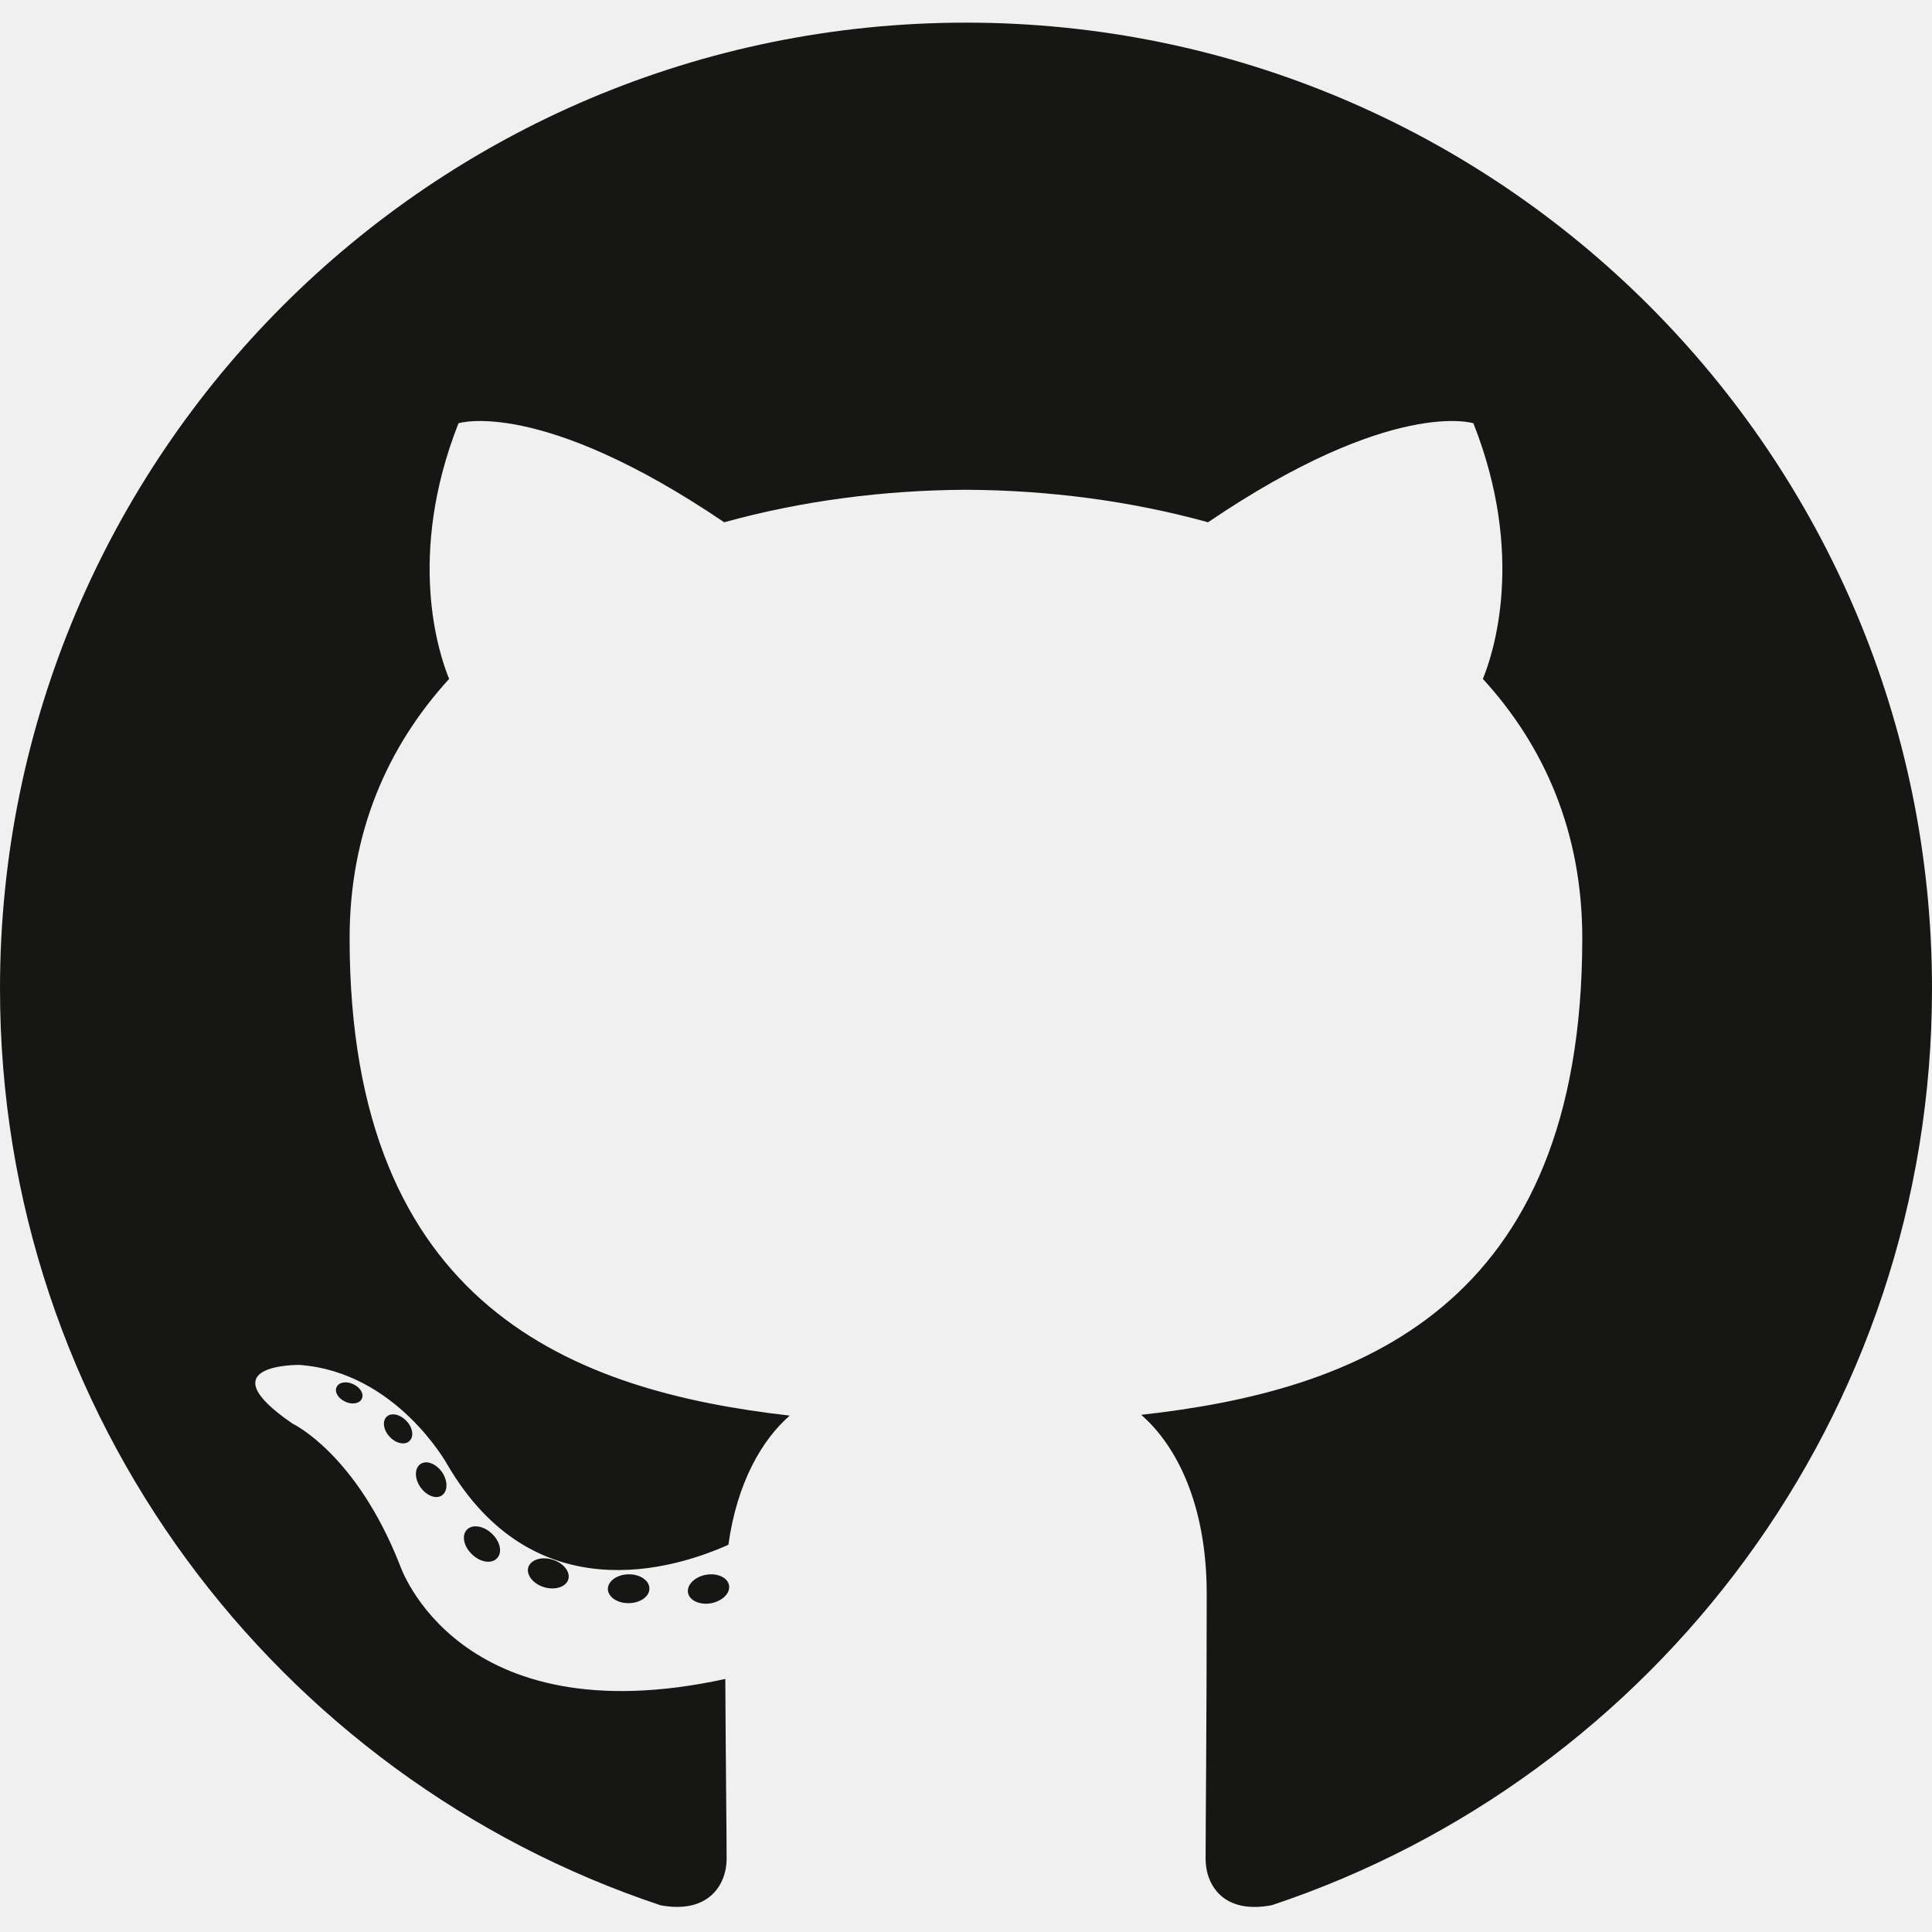
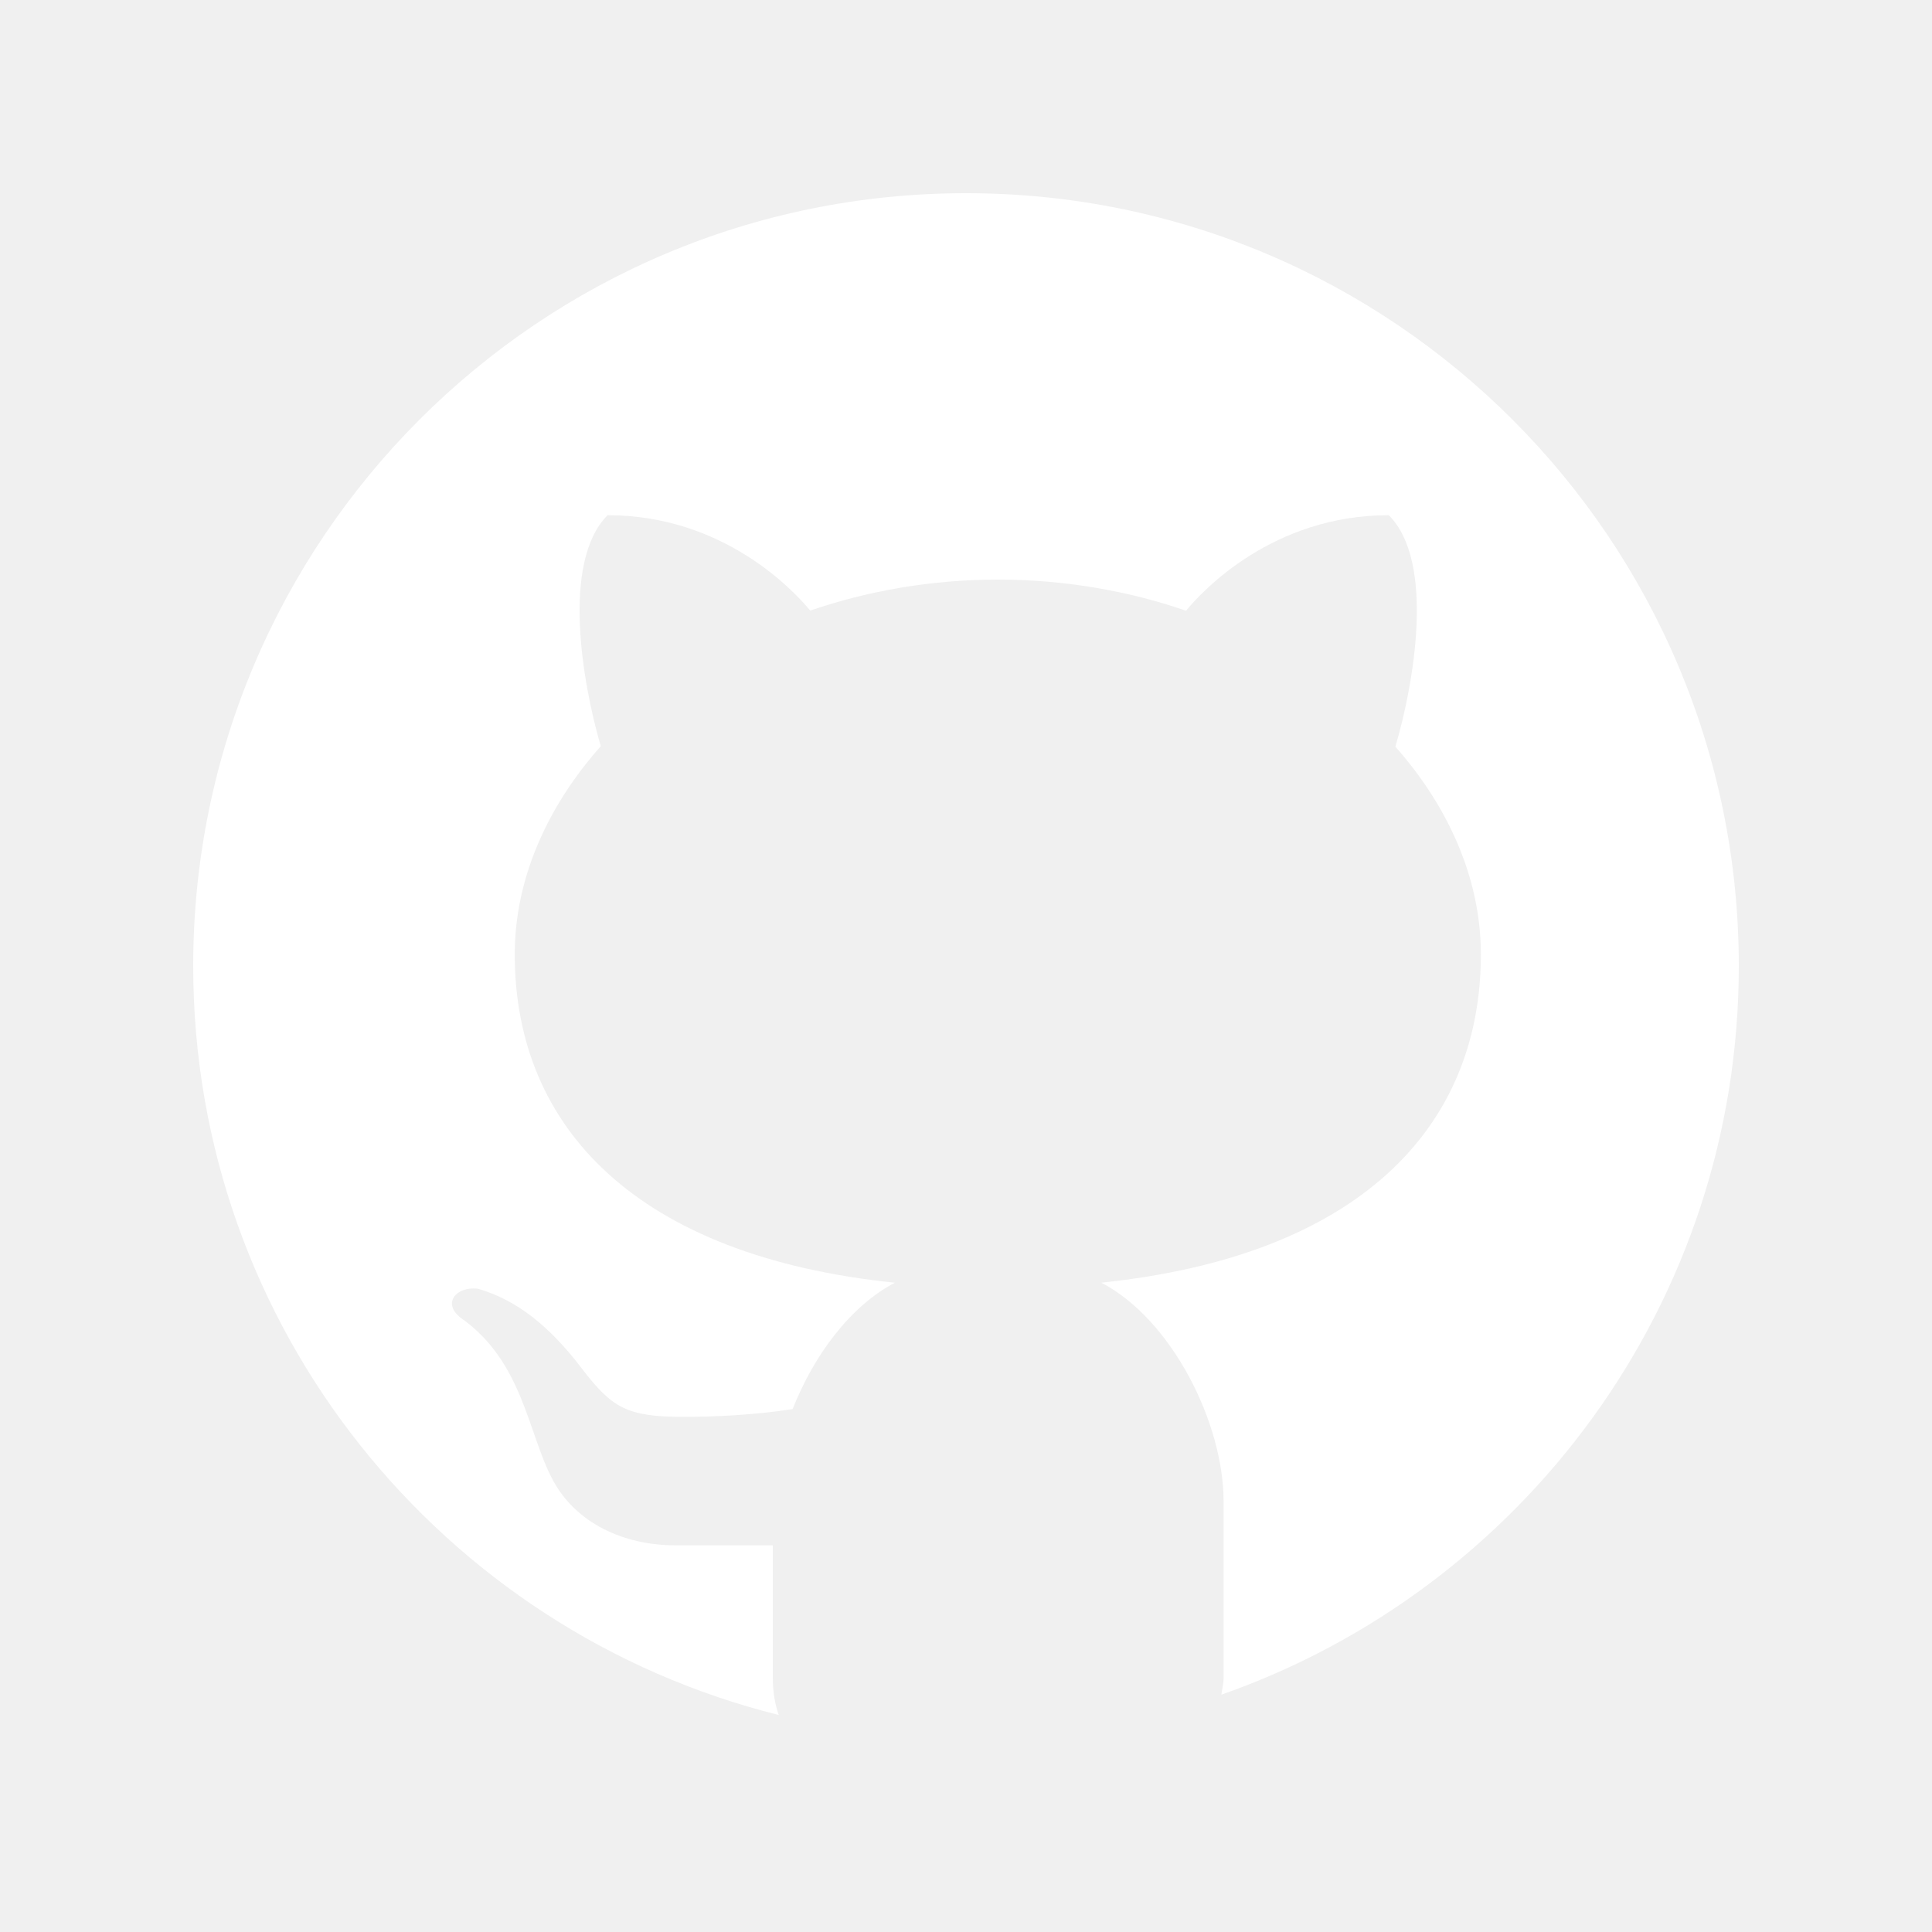
- <svg xmlns="http://www.w3.org/2000/svg" width="256px" height="256px" viewBox="0 -3 256 256" version="1.1" preserveAspectRatio="xMidYMid">
-   <g>
-     <path d="M128.001,0 C57.317,0 0,57.307 0,128.001 C0,184.555 36.676,232.536 87.535,249.461 C93.932,250.646 96.281,246.684 96.281,243.303 C96.281,240.251 96.162,230.168 96.107,219.472 C60.497,227.215 52.983,204.37 52.983,204.37 C47.16,189.575 38.77,185.641 38.77,185.641 C27.157,177.696 39.646,177.859 39.646,177.859 C52.499,178.762 59.267,191.05 59.267,191.05 C70.684,210.618 89.212,204.961 96.516,201.69 C97.665,193.418 100.982,187.771 104.643,184.574 C76.212,181.338 46.325,170.362 46.325,121.316 C46.325,107.341 51.325,95.922 59.513,86.958 C58.184,83.734 53.803,70.716 60.753,53.084 C60.753,53.084 71.502,49.644 95.963,66.205 C106.173,63.369 117.123,61.947 128.001,61.898 C138.879,61.947 149.838,63.369 160.067,66.205 C184.498,49.644 195.232,53.084 195.232,53.084 C202.199,70.716 197.816,83.734 196.487,86.958 C204.694,95.922 209.66,107.341 209.66,121.316 C209.66,170.479 179.716,181.304 151.213,184.473 C155.804,188.445 159.895,196.235 159.895,208.177 C159.895,225.303 159.747,239.087 159.747,243.303 C159.747,246.71 162.051,250.701 168.539,249.444 C219.37,232.5 256,184.536 256,128.001 C256,57.307 198.691,0 128.001,0 Z M47.941,182.34 C47.659,182.976 46.658,183.167 45.747,182.73 C44.818,182.313 44.297,181.446 44.598,180.808 C44.873,180.153 45.876,179.97 46.802,180.409 C47.733,180.827 48.263,181.702 47.941,182.34 Z M54.237,187.958 C53.626,188.524 52.433,188.261 51.623,187.367 C50.786,186.475 50.629,185.281 51.248,184.707 C51.878,184.141 53.035,184.406 53.874,185.298 C54.712,186.201 54.875,187.386 54.237,187.958 Z M58.556,195.146 C57.772,195.691 56.49,195.18 55.697,194.042 C54.913,192.904 54.913,191.539 55.714,190.992 C56.509,190.445 57.772,190.937 58.575,192.067 C59.357,193.224 59.357,194.589 58.556,195.146 Z M65.861,203.471 C65.16,204.245 63.665,204.037 62.572,202.982 C61.452,201.949 61.141,200.485 61.845,199.711 C62.555,198.935 64.058,199.153 65.16,200.201 C66.27,201.231 66.61,202.706 65.861,203.471 Z M75.303,206.282 C74.993,207.284 73.554,207.74 72.104,207.314 C70.656,206.875 69.709,205.701 70.001,204.688 C70.302,203.679 71.748,203.204 73.208,203.66 C74.654,204.096 75.604,205.262 75.303,206.282 Z M86.047,207.474 C86.083,208.529 84.854,209.405 83.332,209.424 C81.801,209.458 80.563,208.603 80.546,207.565 C80.546,206.499 81.748,205.632 83.279,205.606 C84.801,205.577 86.047,206.424 86.047,207.474 Z M96.602,207.069 C96.784,208.099 95.727,209.157 94.215,209.439 C92.73,209.71 91.354,209.074 91.165,208.053 C90.981,206.997 92.058,205.939 93.541,205.666 C95.055,205.403 96.409,206.022 96.602,207.069 Z" fill="#161614" />
-   </g>
+ <svg xmlns="http://www.w3.org/2000/svg" fill="#FFFFFF" viewBox="0 0 30 30" width="480px" height="480px">
+   <path d="M15,3C8.373,3,3,8.373,3,15c0,5.623,3.872,10.328,9.092,11.63C12.036,26.468,12,26.28,12,26.047v-2.051 c-0.487,0-1.303,0-1.508,0c-0.821,0-1.551-0.353-1.905-1.009c-0.393-0.729-0.461-1.844-1.435-2.526 c-0.289-0.227-0.069-0.486,0.264-0.451c0.615,0.174,1.125,0.596,1.605,1.222c0.478,0.627,0.703,0.769,1.596,0.769 c0.433,0,1.081-0.025,1.691-0.121c0.328-0.833,0.895-1.6,1.588-1.962c-3.996-0.411-5.903-2.399-5.903-5.098 c0-1.162,0.495-2.286,1.336-3.233C9.053,10.647,8.706,8.73,9.435,8c1.798,0,2.885,1.166,3.146,1.481C13.477,9.174,14.461,9,15.495,9 c1.036,0,2.024,0.174,2.922,0.483C18.675,9.17,19.763,8,21.565,8c0.732,0.731,0.381,2.656,0.102,3.594 c0.836,0.945,1.328,2.066,1.328,3.226c0,2.697-1.904,4.684-5.894,5.097C18.199,20.49,19,22.1,19,23.313v2.734 c0,0.104-0.023,0.179-0.035,0.268C23.641,24.676,27,20.236,27,15C27,8.373,21.627,3,15,3z" />
</svg>
